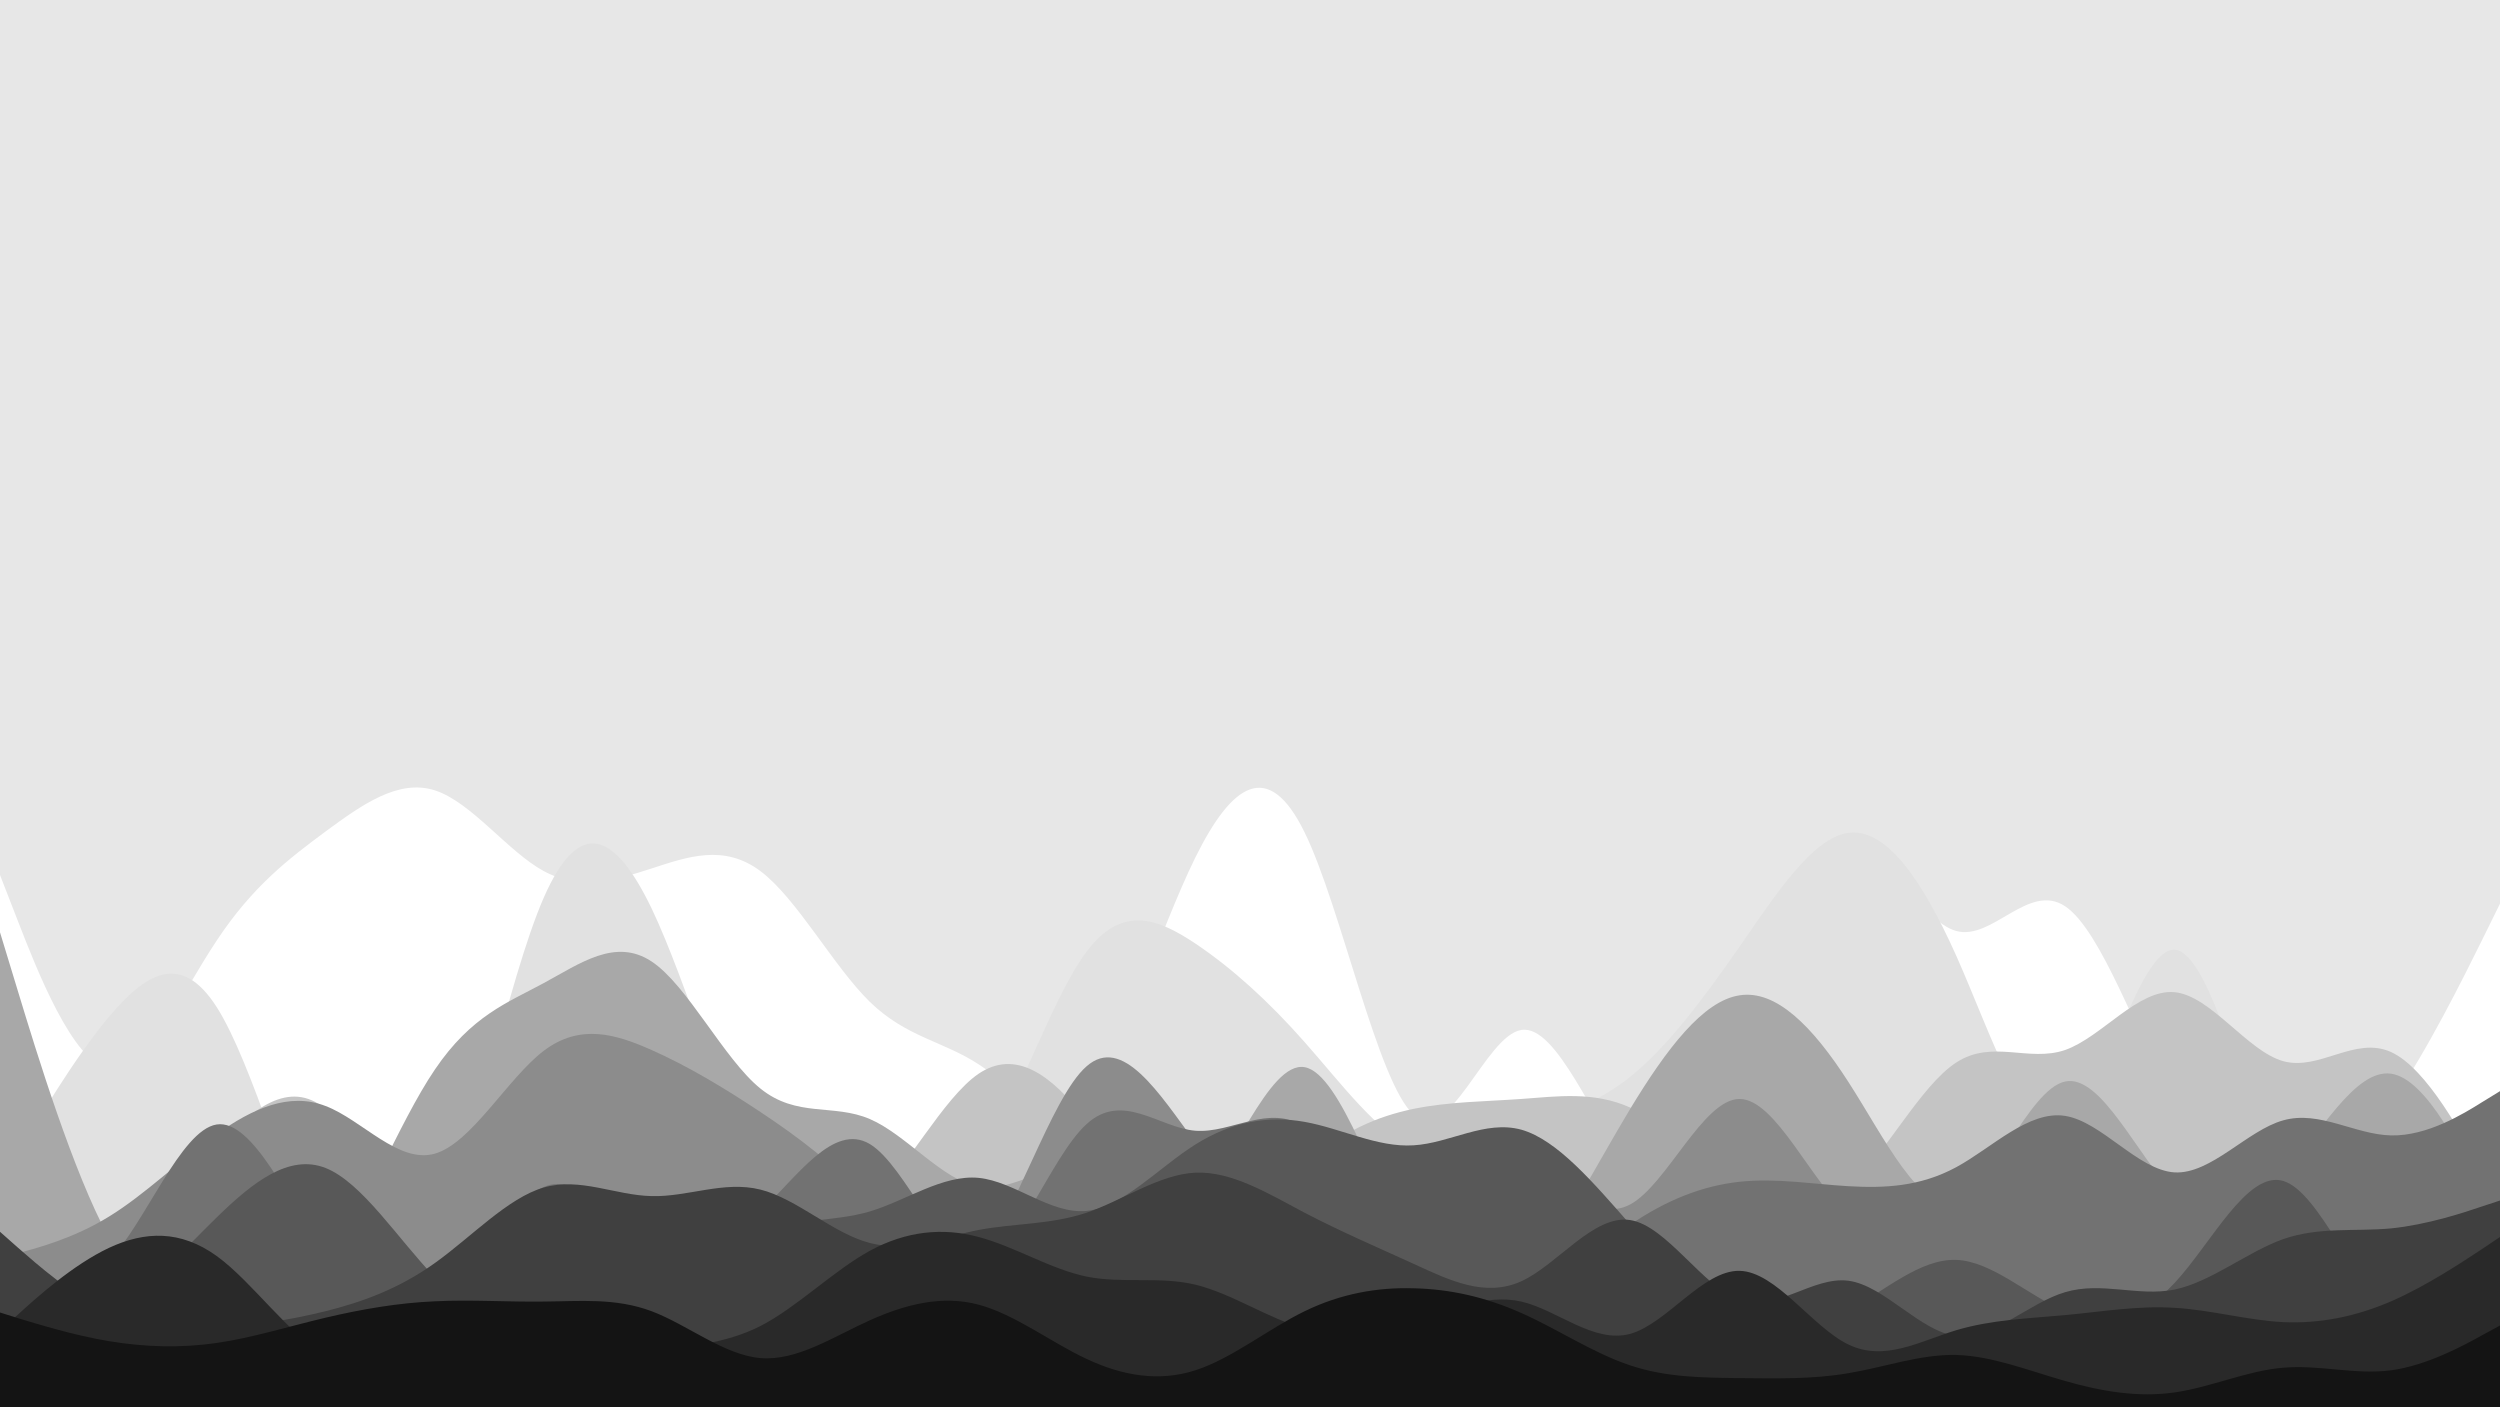
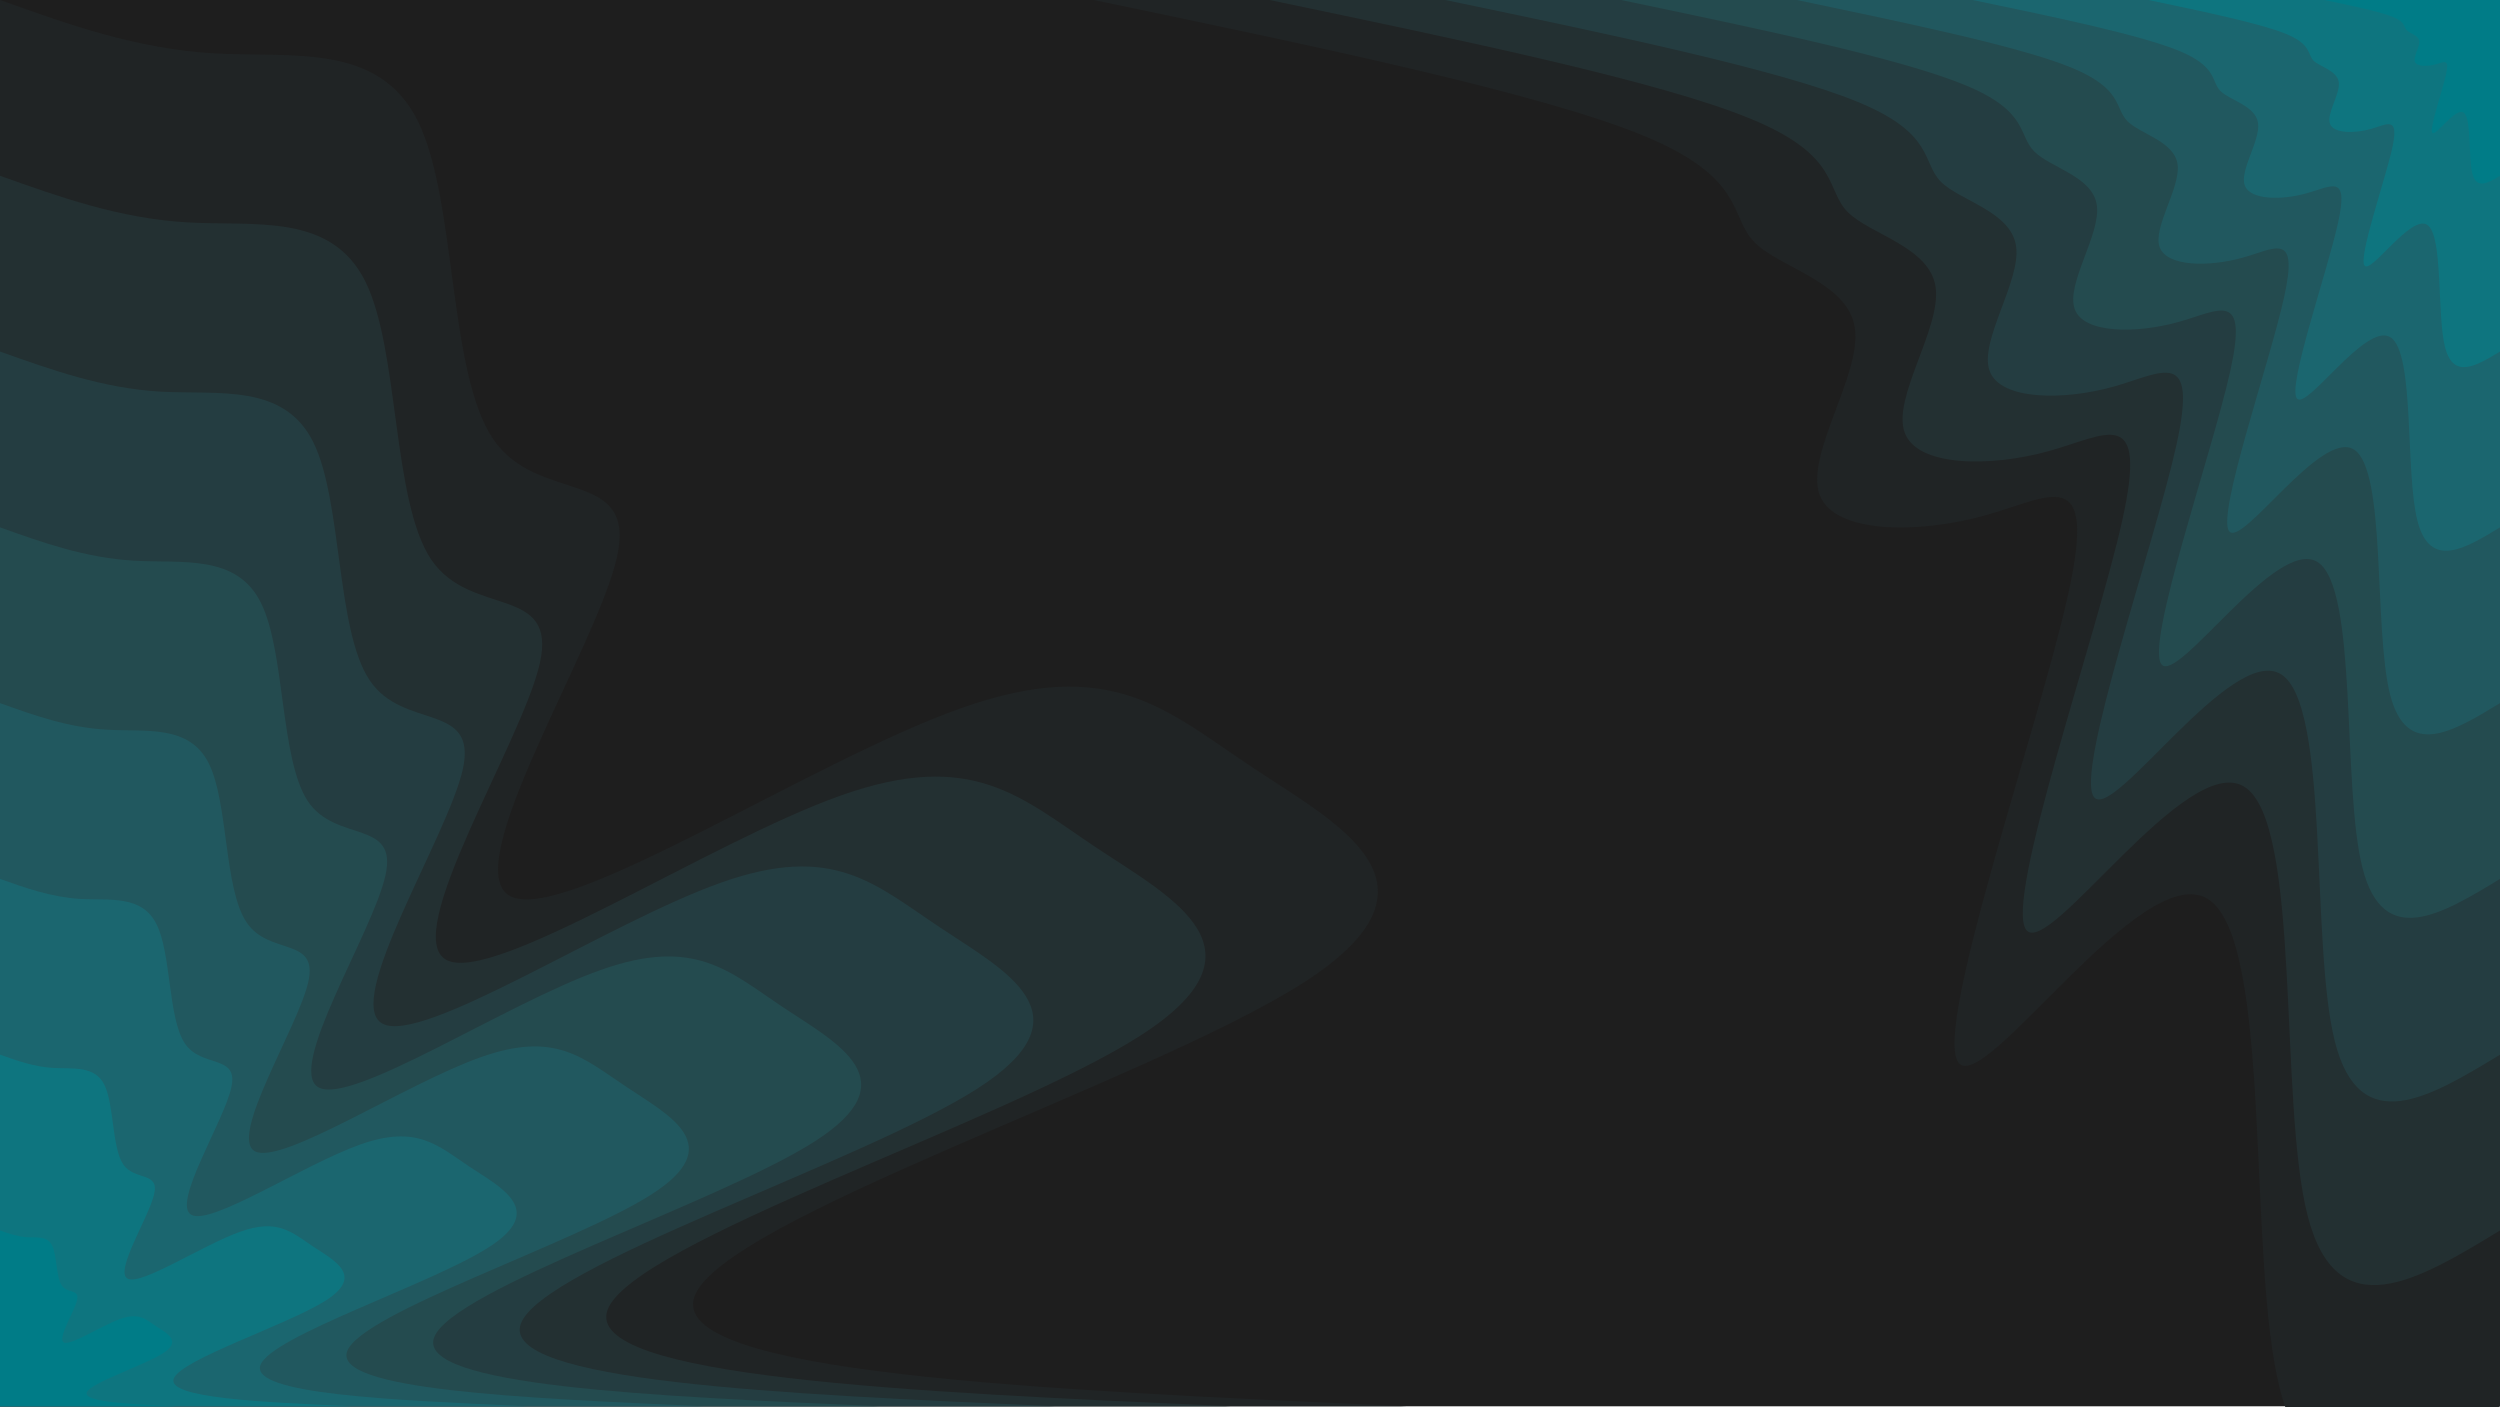
<svg xmlns="http://www.w3.org/2000/svg" id="visual" viewBox="0 0 960 540" width="960" height="540" version="1.1">
-   <rect x="0" y="0" width="960" height="540" fill="#e7e7e7" />
-   <path d="M0 336L7 354C14 372 28 408 41.8 410.5C55.7 413 69.3 382 83.2 361.2C97 340.3 111 329.7 125 319.3C139 309 153 299 167 303.5C181 308 195 327 208.8 334.5C222.7 342 236.3 338 250.2 333.5C264 329 278 324 292 334.5C306 345 320 371 334 384.7C348 398.3 362 399.7 375.8 408.7C389.7 417.7 403.3 434.3 417.2 419.3C431 404.3 445 357.7 459 329.3C473 301 487 291 501 319.7C515 348.3 529 415.7 542.8 428C556.7 440.3 570.3 397.7 584.2 395.5C598 393.3 612 431.7 626 448C640 464.3 654 458.7 668 429.2C682 399.7 696 346.3 709.8 334.8C723.7 323.3 737.3 353.7 751.2 357.5C765 361.3 779 338.7 793 348C807 357.3 821 398.7 835 423.7C849 448.7 863 457.3 876.8 456C890.7 454.7 904.3 443.3 918.2 423.5C932 403.7 946 375.3 953 361.2L960 347L960 541L953 541C946 541 932 541 918.2 541C904.3 541 890.7 541 876.8 541C863 541 849 541 835 541C821 541 807 541 793 541C779 541 765 541 751.2 541C737.3 541 723.7 541 709.8 541C696 541 682 541 668 541C654 541 640 541 626 541C612 541 598 541 584.2 541C570.3 541 556.7 541 542.8 541C529 541 515 541 501 541C487 541 473 541 459 541C445 541 431 541 417.2 541C403.3 541 389.7 541 375.8 541C362 541 348 541 334 541C320 541 306 541 292 541C278 541 264 541 250.2 541C236.3 541 222.7 541 208.8 541C195 541 181 541 167 541C153 541 139 541 125 541C111 541 97 541 83.2 541C69.3 541 55.7 541 41.8 541C28 541 14 541 7 541L0 541Z" fill="#ffffff" />
-   <path d="M0 455L7 443C14 431 28 407 41.8 390.5C55.7 374 69.3 365 83.2 386.7C97 408.3 111 460.7 125 487.5C139 514.3 153 515.7 167 481.2C181 446.7 195 376.3 208.8 344.7C222.7 313 236.3 320 250.2 348.8C264 377.7 278 428.3 292 448.5C306 468.7 320 458.3 334 456.8C348 455.3 362 462.7 375.8 444.8C389.7 427 403.3 384 417.2 365.5C431 347 445 353 459 362.3C473 371.7 487 384.3 501 400.2C515 416 529 435 542.8 440.8C556.7 446.7 570.3 439.3 584.2 433.8C598 428.3 612 424.7 626 413.5C640 402.3 654 383.7 668 363.5C682 343.3 696 321.7 709.8 319.8C723.7 318 737.3 336 751.2 367C765 398 779 442 793 433.5C807 425 821 364 835 364.7C849 365.3 863 427.7 876.8 459.7C890.7 491.7 904.3 493.3 918.2 483.5C932 473.7 946 452.3 953 441.7L960 431L960 541L953 541C946 541 932 541 918.2 541C904.3 541 890.7 541 876.8 541C863 541 849 541 835 541C821 541 807 541 793 541C779 541 765 541 751.2 541C737.3 541 723.7 541 709.8 541C696 541 682 541 668 541C654 541 640 541 626 541C612 541 598 541 584.2 541C570.3 541 556.7 541 542.8 541C529 541 515 541 501 541C487 541 473 541 459 541C445 541 431 541 417.2 541C403.3 541 389.7 541 375.8 541C362 541 348 541 334 541C320 541 306 541 292 541C278 541 264 541 250.2 541C236.3 541 222.7 541 208.8 541C195 541 181 541 167 541C153 541 139 541 125 541C111 541 97 541 83.2 541C69.3 541 55.7 541 41.8 541C28 541 14 541 7 541L0 541Z" fill="#e1e1e1" />
-   <path d="M0 491L7 491.2C14 491.3 28 491.7 41.8 482.7C55.7 473.7 69.3 455.3 83.2 440.5C97 425.7 111 414.3 125 425.8C139 437.3 153 471.7 167 460.3C181 449 195 392 208.8 388.8C222.7 385.7 236.3 436.3 250.2 458.5C264 480.7 278 474.3 292 472.7C306 471 320 474 334 461.7C348 449.3 362 421.7 375.8 412.3C389.7 403 403.3 412 417.2 430.2C431 448.3 445 475.7 459 478.8C473 482 487 461 501 447.7C515 434.3 529 428.7 542.8 425.8C556.7 423 570.3 423 584.2 422C598 421 612 419 626 425.3C640 431.7 654 446.3 668 455.3C682 464.3 696 467.7 709.8 455.8C723.7 444 737.3 417 751.2 408C765 399 779 408 793 403.2C807 398.3 821 379.7 835 381C849 382.3 863 403.7 876.8 407.5C890.7 411.3 904.3 397.7 918.2 404C932 410.3 946 436.7 953 449.8L960 463L960 541L953 541C946 541 932 541 918.2 541C904.3 541 890.7 541 876.8 541C863 541 849 541 835 541C821 541 807 541 793 541C779 541 765 541 751.2 541C737.3 541 723.7 541 709.8 541C696 541 682 541 668 541C654 541 640 541 626 541C612 541 598 541 584.2 541C570.3 541 556.7 541 542.8 541C529 541 515 541 501 541C487 541 473 541 459 541C445 541 431 541 417.2 541C403.3 541 389.7 541 375.8 541C362 541 348 541 334 541C320 541 306 541 292 541C278 541 264 541 250.2 541C236.3 541 222.7 541 208.8 541C195 541 181 541 167 541C153 541 139 541 125 541C111 541 97 541 83.2 541C69.3 541 55.7 541 41.8 541C28 541 14 541 7 541L0 541Z" fill="#c4c4c4" />
-   <path d="M0 358L7 381C14 404 28 450 41.8 475.3C55.7 500.7 69.3 505.3 83.2 506.7C97 508 111 506 125 486.8C139 467.7 153 431.3 167 410.7C181 390 195 385 208.8 377.5C222.7 370 236.3 360 250.2 369.2C264 378.3 278 406.7 292 418C306 429.3 320 423.7 334 429.7C348 435.7 362 453.3 375.8 455.7C389.7 458 403.3 445 417.2 448.2C431 451.3 445 470.7 459 459.7C473 448.7 487 407.3 501 409.8C515 412.3 529 458.7 542.8 481.8C556.7 505 570.3 505 584.2 491C598 477 612 449 626 425.8C640 402.7 654 384.3 668 382.2C682 380 696 394 709.8 415.5C723.7 437 737.3 466 751.2 461.3C765 456.7 779 418.3 793 415.3C807 412.3 821 444.7 835 458.2C849 471.7 863 466.3 876.8 451C890.7 435.7 904.3 410.3 918.2 412.3C932 414.3 946 443.7 953 458.3L960 473L960 541L953 541C946 541 932 541 918.2 541C904.3 541 890.7 541 876.8 541C863 541 849 541 835 541C821 541 807 541 793 541C779 541 765 541 751.2 541C737.3 541 723.7 541 709.8 541C696 541 682 541 668 541C654 541 640 541 626 541C612 541 598 541 584.2 541C570.3 541 556.7 541 542.8 541C529 541 515 541 501 541C487 541 473 541 459 541C445 541 431 541 417.2 541C403.3 541 389.7 541 375.8 541C362 541 348 541 334 541C320 541 306 541 292 541C278 541 264 541 250.2 541C236.3 541 222.7 541 208.8 541C195 541 181 541 167 541C153 541 139 541 125 541C111 541 97 541 83.2 541C69.3 541 55.7 541 41.8 541C28 541 14 541 7 541L0 541Z" fill="#a8a8a8" />
-   <path d="M0 483L7 481.2C14 479.3 28 475.7 41.8 467.2C55.7 458.7 69.3 445.3 83.2 435.5C97 425.7 111 419.3 125 424.7C139 430 153 447 167 443C181 439 195 414 208.8 403.5C222.7 393 236.3 397 250.2 403.2C264 409.3 278 417.7 292 427C306 436.3 320 446.7 334 461.5C348 476.3 362 495.7 375.8 482C389.7 468.3 403.3 421.7 417.2 409.5C431 397.3 445 419.7 459 438.7C473 457.7 487 473.3 501 477.7C515 482 529 475 542.8 465.8C556.7 456.7 570.3 445.3 584.2 448.7C598 452 612 470 626 462.5C640 455 654 422 668 422C682 422 696 455 709.8 465.8C723.7 476.7 737.3 465.3 751.2 466C765 466.7 779 479.3 793 483.2C807 487 821 482 835 469.7C849 457.3 863 437.7 876.8 437.8C890.7 438 904.3 458 918.2 468.3C932 478.7 946 479.3 953 479.7L960 480L960 541L953 541C946 541 932 541 918.2 541C904.3 541 890.7 541 876.8 541C863 541 849 541 835 541C821 541 807 541 793 541C779 541 765 541 751.2 541C737.3 541 723.7 541 709.8 541C696 541 682 541 668 541C654 541 640 541 626 541C612 541 598 541 584.2 541C570.3 541 556.7 541 542.8 541C529 541 515 541 501 541C487 541 473 541 459 541C445 541 431 541 417.2 541C403.3 541 389.7 541 375.8 541C362 541 348 541 334 541C320 541 306 541 292 541C278 541 264 541 250.2 541C236.3 541 222.7 541 208.8 541C195 541 181 541 167 541C153 541 139 541 125 541C111 541 97 541 83.2 541C69.3 541 55.7 541 41.8 541C28 541 14 541 7 541L0 541Z" fill="#8c8c8c" />
-   <path d="M0 483L7 486.8C14 490.7 28 498.3 41.8 484.2C55.7 470 69.3 434 83.2 431.8C97 429.7 111 461.3 125 482.7C139 504 153 515 167 504.5C181 494 195 462 208.8 455.8C222.7 449.7 236.3 469.3 250.2 476.5C264 483.7 278 478.3 292 465.2C306 452 320 431 334 439.3C348 447.7 362 485.3 375.8 484.5C389.7 483.7 403.3 444.3 417.2 431.7C431 419 445 433 459 434.2C473 435.3 487 423.7 501 432.7C515 441.7 529 471.3 542.8 487.3C556.7 503.3 570.3 505.7 584.2 499.8C598 494 612 480 626 470.3C640 460.7 654 455.3 668 453.8C682 452.3 696 454.7 709.8 455.5C723.7 456.3 737.3 455.7 751.2 448.2C765 440.7 779 426.3 793 428.5C807 430.7 821 449.3 835 450.2C849 451 863 434 876.8 430.2C890.7 426.3 904.3 435.7 918.2 436C932 436.3 946 427.7 953 423.3L960 419L960 541L953 541C946 541 932 541 918.2 541C904.3 541 890.7 541 876.8 541C863 541 849 541 835 541C821 541 807 541 793 541C779 541 765 541 751.2 541C737.3 541 723.7 541 709.8 541C696 541 682 541 668 541C654 541 640 541 626 541C612 541 598 541 584.2 541C570.3 541 556.7 541 542.8 541C529 541 515 541 501 541C487 541 473 541 459 541C445 541 431 541 417.2 541C403.3 541 389.7 541 375.8 541C362 541 348 541 334 541C320 541 306 541 292 541C278 541 264 541 250.2 541C236.3 541 222.7 541 208.8 541C195 541 181 541 167 541C153 541 139 541 125 541C111 541 97 541 83.2 541C69.3 541 55.7 541 41.8 541C28 541 14 541 7 541L0 541Z" fill="#727272" />
-   <path d="M0 492L7 495.5C14 499 28 506 41.8 501.5C55.7 497 69.3 481 83.2 467.5C97 454 111 443 125 448.5C139 454 153 476 167 490.5C181 505 195 512 208.8 513C222.7 514 236.3 509 250.2 500.2C264 491.3 278 478.7 292 473.2C306 467.7 320 469.3 334 465.2C348 461 362 451 375.8 452.3C389.7 453.7 403.3 466.3 417.2 465C431 463.7 445 448.3 459 439.5C473 430.7 487 428.3 501 430.8C515 433.3 529 440.7 542.8 439.8C556.7 439 570.3 430 584.2 433.8C598 437.7 612 454.3 626 470.2C640 486 654 501 668 507.2C682 513.3 696 510.7 709.8 503.2C723.7 495.7 737.3 483.3 751.2 483.8C765 484.3 779 497.7 793 503.5C807 509.3 821 507.7 835 492.7C849 477.7 863 449.3 876.8 453.5C890.7 457.7 904.3 494.3 918.2 503.8C932 513.3 946 495.7 953 486.8L960 478L960 541L953 541C946 541 932 541 918.2 541C904.3 541 890.7 541 876.8 541C863 541 849 541 835 541C821 541 807 541 793 541C779 541 765 541 751.2 541C737.3 541 723.7 541 709.8 541C696 541 682 541 668 541C654 541 640 541 626 541C612 541 598 541 584.2 541C570.3 541 556.7 541 542.8 541C529 541 515 541 501 541C487 541 473 541 459 541C445 541 431 541 417.2 541C403.3 541 389.7 541 375.8 541C362 541 348 541 334 541C320 541 306 541 292 541C278 541 264 541 250.2 541C236.3 541 222.7 541 208.8 541C195 541 181 541 167 541C153 541 139 541 125 541C111 541 97 541 83.2 541C69.3 541 55.7 541 41.8 541C28 541 14 541 7 541L0 541Z" fill="#585858" />
-   <path d="M0 473L7 479.2C14 485.3 28 497.7 41.8 504C55.7 510.3 69.3 510.7 83.2 509.8C97 509 111 507 125 503.5C139 500 153 495 167 485C181 475 195 460 208.8 456C222.7 452 236.3 459 250.2 459.3C264 459.7 278 453.3 292 456.8C306 460.3 320 473.7 334 477.3C348 481 362 475 375.8 472.3C389.7 469.7 403.3 470.3 417.2 465.7C431 461 445 451 459 450.3C473 449.7 487 458.3 501 465.7C515 473 529 479 542.8 485.3C556.7 491.7 570.3 498.3 584.2 492C598 485.7 612 466.3 626 468.5C640 470.7 654 494.3 668 499.2C682 504 696 490 709.8 491.8C723.7 493.7 737.3 511.3 751.2 513C765 514.7 779 500.3 793 496.2C807 492 821 498 835 495.2C849 492.3 863 480.7 876.8 475.8C890.7 471 904.3 473 918.2 471.7C932 470.3 946 465.7 953 463.3L960 461L960 541L953 541C946 541 932 541 918.2 541C904.3 541 890.7 541 876.8 541C863 541 849 541 835 541C821 541 807 541 793 541C779 541 765 541 751.2 541C737.3 541 723.7 541 709.8 541C696 541 682 541 668 541C654 541 640 541 626 541C612 541 598 541 584.2 541C570.3 541 556.7 541 542.8 541C529 541 515 541 501 541C487 541 473 541 459 541C445 541 431 541 417.2 541C403.3 541 389.7 541 375.8 541C362 541 348 541 334 541C320 541 306 541 292 541C278 541 264 541 250.2 541C236.3 541 222.7 541 208.8 541C195 541 181 541 167 541C153 541 139 541 125 541C111 541 97 541 83.2 541C69.3 541 55.7 541 41.8 541C28 541 14 541 7 541L0 541Z" fill="#404040" />
-   <path d="M0 511L7 504.7C14 498.3 28 485.7 41.8 479.2C55.7 472.7 69.3 472.3 83.2 482.3C97 492.3 111 512.7 125 520.3C139 528 153 523 167 523C181 523 195 528 208.8 527.8C222.7 527.7 236.3 522.3 250.2 519.5C264 516.7 278 516.3 292 509.2C306 502 320 488 334 480.3C348 472.7 362 471.3 375.8 475C389.7 478.7 403.3 487.3 417.2 490.2C431 493 445 490 459 493.3C473 496.7 487 506.3 501 510.2C515 514 529 512 542.8 507.7C556.7 503.3 570.3 496.7 584.2 499.8C598 503 612 516 626 512.2C640 508.3 654 487.7 668 488C682 488.3 696 509.7 709.8 516.3C723.7 523 737.3 515 751.2 510.8C765 506.7 779 506.3 793 505C807 503.7 821 501.3 835 502.2C849 503 863 507 876.8 507.7C890.7 508.3 904.3 505.7 918.2 499.7C932 493.7 946 484.3 953 479.7L960 475L960 541L953 541C946 541 932 541 918.2 541C904.3 541 890.7 541 876.8 541C863 541 849 541 835 541C821 541 807 541 793 541C779 541 765 541 751.2 541C737.3 541 723.7 541 709.8 541C696 541 682 541 668 541C654 541 640 541 626 541C612 541 598 541 584.2 541C570.3 541 556.7 541 542.8 541C529 541 515 541 501 541C487 541 473 541 459 541C445 541 431 541 417.2 541C403.3 541 389.7 541 375.8 541C362 541 348 541 334 541C320 541 306 541 292 541C278 541 264 541 250.2 541C236.3 541 222.7 541 208.8 541C195 541 181 541 167 541C153 541 139 541 125 541C111 541 97 541 83.2 541C69.3 541 55.7 541 41.8 541C28 541 14 541 7 541L0 541Z" fill="#292929" />
-   <path d="M0 504L7 506.2C14 508.3 28 512.7 41.8 515C55.7 517.3 69.3 517.7 83.2 515.7C97 513.7 111 509.3 125 506C139 502.7 153 500.3 167 499.7C181 499 195 500 208.8 499.8C222.7 499.7 236.3 498.3 250.2 503.5C264 508.7 278 520.3 292 521.5C306 522.7 320 513.3 334 507C348 500.7 362 497.3 375.8 501C389.7 504.7 403.3 515.3 417.2 521.8C431 528.3 445 530.7 459 526.2C473 521.7 487 510.3 501 503.5C515 496.7 529 494.3 542.8 494.7C556.7 495 570.3 498 584.2 504.2C598 510.3 612 519.7 626 524.3C640 529 654 529 668 529.2C682 529.3 696 529.7 709.8 527.3C723.7 525 737.3 520 751.2 520.3C765 520.7 779 526.3 793 530.3C807 534.3 821 536.7 835 534.7C849 532.7 863 526.3 876.8 525.2C890.7 524 904.3 528 918.2 526.2C932 524.3 946 516.7 953 512.8L960 509L960 541L953 541C946 541 932 541 918.2 541C904.3 541 890.7 541 876.8 541C863 541 849 541 835 541C821 541 807 541 793 541C779 541 765 541 751.2 541C737.3 541 723.7 541 709.8 541C696 541 682 541 668 541C654 541 640 541 626 541C612 541 598 541 584.2 541C570.3 541 556.7 541 542.8 541C529 541 515 541 501 541C487 541 473 541 459 541C445 541 431 541 417.2 541C403.3 541 389.7 541 375.8 541C362 541 348 541 334 541C320 541 306 541 292 541C278 541 264 541 250.2 541C236.3 541 222.7 541 208.8 541C195 541 181 541 167 541C153 541 139 541 125 541C111 541 97 541 83.2 541C69.3 541 55.7 541 41.8 541C28 541 14 541 7 541L0 541Z" fill="#141414" />
+   <rect x="0" y="0" width="960" height="540" fill="#1e1e1e" />
+   <defs>
+     <linearGradient id="grad1_0" x1="43.8%" y1="0%" x2="100%" y2="100%">
+       <stop offset="14.444%" stop-color="#007c87" stop-opacity="1" />
+       <stop offset="85.556%" stop-color="#007c87" stop-opacity="1" />
+     </linearGradient>
+   </defs>
+   <defs>
+     <linearGradient id="grad1_1" x1="43.8%" y1="0%" x2="100%" y2="100%">
+       <stop offset="14.444%" stop-color="#007c87" stop-opacity="1" />
+       <stop offset="85.556%" stop-color="#166d77" stop-opacity="1" />
+     </linearGradient>
+   </defs>
+   <defs>
+     <linearGradient id="grad1_2" x1="43.8%" y1="0%" x2="100%" y2="100%">
+       <stop offset="14.444%" stop-color="#1f5f67" stop-opacity="1" />
+       <stop offset="85.556%" stop-color="#166d77" stop-opacity="1" />
+     </linearGradient>
+   </defs>
+   <defs>
+     <linearGradient id="grad1_3" x1="43.8%" y1="0%" x2="100%" y2="100%">
+       <stop offset="14.444%" stop-color="#1f5f67" stop-opacity="1" />
+       <stop offset="85.556%" stop-color="#235157" stop-opacity="1" />
+     </linearGradient>
+   </defs>
+   <defs>
+     <linearGradient id="grad1_4" x1="43.8%" y1="0%" x2="100%" y2="100%">
+       <stop offset="14.444%" stop-color="#244448" stop-opacity="1" />
+       <stop offset="85.556%" stop-color="#235157" stop-opacity="1" />
+     </linearGradient>
+   </defs>
+   <defs>
+     <linearGradient id="grad1_5" x1="43.8%" y1="0%" x2="100%" y2="100%">
+       <stop offset="14.444%" stop-color="#244448" stop-opacity="1" />
+       <stop offset="85.556%" stop-color="#233739" stop-opacity="1" />
+     </linearGradient>
+   </defs>
+   <defs>
+     <linearGradient id="grad1_6" x1="43.8%" y1="0%" x2="100%" y2="100%">
+       <stop offset="14.444%" stop-color="#212a2b" stop-opacity="1" />
+       <stop offset="85.556%" stop-color="#233739" stop-opacity="1" />
+     </linearGradient>
+   </defs>
+   <defs>
+     <linearGradient id="grad1_7" x1="43.8%" y1="0%" x2="100%" y2="100%">
+       <stop offset="14.444%" stop-color="#212a2b" stop-opacity="1" />
+       <stop offset="85.556%" stop-color="#1e1e1e" stop-opacity="1" />
+     </linearGradient>
+   </defs>
+   <defs>
+     <linearGradient id="grad2_0" x1="0%" y1="0%" x2="56.3%" y2="100%">
+       <stop offset="14.444%" stop-color="#007c87" stop-opacity="1" />
+       <stop offset="85.556%" stop-color="#007c87" stop-opacity="1" />
+     </linearGradient>
+   </defs>
+   <defs>
+     <linearGradient id="grad2_1" x1="0%" y1="0%" x2="56.3%" y2="100%">
+       <stop offset="14.444%" stop-color="#166d77" stop-opacity="1" />
+       <stop offset="85.556%" stop-color="#007c87" stop-opacity="1" />
+     </linearGradient>
+   </defs>
+   <defs>
+     <linearGradient id="grad2_2" x1="0%" y1="0%" x2="56.3%" y2="100%">
+       <stop offset="14.444%" stop-color="#166d77" stop-opacity="1" />
+       <stop offset="85.556%" stop-color="#1f5f67" stop-opacity="1" />
+     </linearGradient>
+   </defs>
+   <defs>
+     <linearGradient id="grad2_3" x1="0%" y1="0%" x2="56.3%" y2="100%">
+       <stop offset="14.444%" stop-color="#235157" stop-opacity="1" />
+       <stop offset="85.556%" stop-color="#1f5f67" stop-opacity="1" />
+     </linearGradient>
+   </defs>
+   <defs>
+     <linearGradient id="grad2_4" x1="0%" y1="0%" x2="56.3%" y2="100%">
+       <stop offset="14.444%" stop-color="#235157" stop-opacity="1" />
+       <stop offset="85.556%" stop-color="#244448" stop-opacity="1" />
+     </linearGradient>
+   </defs>
+   <defs>
+     <linearGradient id="grad2_5" x1="0%" y1="0%" x2="56.3%" y2="100%">
+       <stop offset="14.444%" stop-color="#233739" stop-opacity="1" />
+       <stop offset="85.556%" stop-color="#244448" stop-opacity="1" />
+     </linearGradient>
+   </defs>
+   <defs>
+     <linearGradient id="grad2_6" x1="0%" y1="0%" x2="56.3%" y2="100%">
+       <stop offset="14.444%" stop-color="#233739" stop-opacity="1" />
+       <stop offset="85.556%" stop-color="#212a2b" stop-opacity="1" />
+     </linearGradient>
+   </defs>
+   <defs>
+     <linearGradient id="grad2_7" x1="0%" y1="0%" x2="56.3%" y2="100%">
+       <stop offset="14.444%" stop-color="#1e1e1e" stop-opacity="1" />
+       <stop offset="85.556%" stop-color="#212a2b" stop-opacity="1" />
+     </linearGradient>
+   </defs>
+   <g transform="translate(960, 0)">
+     <path d="M0 540C-35.8 561.8 -71.7 583.6 -84.5 533.4C-97.3 483.1 -87 360.8 -112.2 345.2C-137.4 329.6 -198 420.7 -207.9 408.1C-217.9 395.5 -177.1 279.3 -165.8 228.1C-154.5 177 -172.6 191 -198 198C-223.3 205 -255.8 205.1 -261.3 189.9C-266.8 174.6 -245.3 144.1 -247.7 126.2C-250.1 108.3 -276.5 103 -286.3 93C-296.1 83 -289.4 68.4 -328.9 52.1C-368.4 35.8 -454.2 17.9 -540 0L0 0Z" fill="#202425" />
+     <path d="M0 472.5C-31.4 491.6 -62.7 510.6 -73.9 466.7C-85.1 422.7 -76.1 315.7 -98.2 302.1C-120.2 288.4 -173.3 368.1 -181.9 357.1C-190.6 346.1 -154.9 244.4 -145 199.6C-135.1 154.9 -151.1 167.1 -173.2 173.2C-195.4 179.4 -223.8 179.4 -228.6 166.1C-233.5 152.8 -214.6 126.1 -216.7 110.4C-218.8 94.8 -241.9 90.1 -250.5 81.4C-259.1 72.7 -253.2 59.8 -287.8 45.6C-322.4 31.3 -397.4 15.7 -472.5 0L0 0Z" fill="#233032" />
+     <path d="M0 405C-26.9 421.3 -53.8 437.7 -63.4 400C-72.9 362.3 -65.2 270.6 -84.1 258.9C-103 247.2 -148.5 315.5 -155.9 306.1C-163.4 296.6 -132.8 209.5 -124.3 171.1C-115.8 132.8 -129.5 143.2 -148.5 148.5C-167.5 153.8 -191.9 153.8 -196 142.4C-200.1 131 -184 108.1 -185.8 94.7C-187.6 81.2 -207.3 77.2 -214.7 69.8C-222.1 62.3 -217 51.3 -246.7 39.1C-276.3 26.9 -340.7 13.4 -405 0L0 0Z" fill="#243d41" />
+     <path d="M0 337.5C-22.4 351.1 -44.8 364.7 -52.8 333.3C-60.8 301.9 -54.4 225.5 -70.1 215.8C-85.8 206 -123.8 262.9 -130 255.1C-136.2 247.2 -110.7 174.5 -103.6 142.6C-96.5 110.6 -107.9 119.4 -123.7 123.7C-139.6 128.1 -159.9 128.2 -163.3 118.7C-166.8 109.1 -153.3 90.1 -154.8 78.9C-156.3 67.7 -172.8 64.4 -178.9 58.1C-185.1 51.9 -180.9 42.7 -205.6 32.6C-230.3 22.4 -283.9 11.2 -337.5 0L0 0Z" fill="#244b4f" />
+     <path d="M0 270C-17.9 280.9 -35.8 291.8 -42.2 266.7C-48.6 241.6 -43.5 180.4 -56.1 172.6C-68.7 164.8 -99 210.3 -104 204C-108.9 197.7 -88.5 139.6 -82.9 114.1C-77.2 88.5 -86.3 95.5 -99 99C-111.7 102.5 -127.9 102.5 -130.7 94.9C-133.4 87.3 -122.6 72.1 -123.8 63.1C-125.1 54.2 -138.2 51.5 -143.1 46.5C-148 41.5 -144.7 34.2 -164.5 26C-184.2 17.9 -227.1 9 -270 0L0 0Z" fill="#21585f" />
+     <path d="M0 202.5C-13.4 210.7 -26.9 218.8 -31.7 200C-36.5 181.2 -32.6 135.3 -42.1 129.5C-51.5 123.6 -74.3 157.8 -78 153C-81.7 148.3 -66.4 104.7 -62.2 85.6C-57.9 66.4 -64.7 71.6 -74.2 74.2C-83.7 76.9 -95.9 76.9 -98 71.2C-100.1 65.5 -92 54 -92.9 47.3C-93.8 40.6 -103.7 38.6 -107.4 34.9C-111 31.1 -108.5 25.6 -123.3 19.5C-138.2 13.4 -170.3 6.7 -202.5 0L0 0Z" fill="#1b666f" />
+     <path d="M0 135C-9 140.4 -17.9 145.9 -21.1 133.3C-24.3 120.8 -21.7 90.2 -28 86.3C-34.3 82.4 -49.5 105.2 -52 102C-54.5 98.9 -44.3 69.8 -41.4 57C-38.6 44.3 -43.2 47.7 -49.5 49.5C-55.8 51.3 -64 51.3 -65.3 47.5C-66.7 43.7 -61.3 36 -61.9 31.6C-62.5 27.1 -69.1 25.7 -71.6 23.3C-74 20.8 -72.3 17.1 -82.2 13C-92.1 9 -113.6 4.5 -135 0L0 0Z" fill="#0e757f" />
+     <path d="M0 67.5C-4.5 70.2 -9 72.9 -10.6 66.7C-12.2 60.4 -10.9 45.1 -14 43.2C-17.2 41.2 -24.8 52.6 -26 51C-27.2 49.4 -22.1 34.9 -20.7 28.5C-19.3 22.1 -21.6 23.9 -24.7 24.7C-27.9 25.6 -32 25.6 -32.7 23.7C-33.4 21.8 -30.7 18 -31 15.8C-31.3 13.5 -34.6 12.9 -35.8 11.6C-37 10.4 -36.2 8.5 -41.1 6.5C-46.1 4.5 -56.8 2.2 -67.5 0L0 0Z" fill="#007c87" />
+   </g>
+   <g transform="translate(0, 540)">
+     <path d="M0 -540C26.2 -530.6 52.5 -521.2 82.3 -519.5C112.1 -517.8 145.4 -523.7 160.4 -493.6C175.4 -463.5 172 -397.2 189.3 -371.5C206.6 -345.9 244.7 -360.8 236.9 -326C229.1 -291.3 175.4 -206.8 195.9 -195.9C216.4 -184.9 311 -247.5 368.9 -268C426.8 -288.6 448 -267.2 481.1 -245.2C514.3 -223.1 559.5 -200.4 500.3 -162.5C441 -124.7 277.4 -71.8 266.7 -42.2C255.9 -12.6 398 -6.3 540 0L0 0Z" fill="#202425" />
+     <path d="M0 -472.5C23 -464.3 45.9 -456.1 72 -454.6C98.1 -453.1 127.2 -458.3 140.3 -431.9C153.4 -405.5 150.5 -347.6 165.6 -325.1C180.8 -302.7 214.1 -315.7 207.3 -285.3C200.4 -254.9 153.5 -181 171.4 -171.4C189.3 -161.8 272.1 -216.5 322.8 -234.5C373.5 -252.5 392 -233.8 421 -214.5C450 -195.2 489.5 -175.3 437.7 -142.2C385.9 -109.1 242.8 -62.9 233.3 -37C223.9 -11.1 348.2 -5.5 472.5 0L0 0Z" fill="#233032" />
+     <path d="M0 -405C19.7 -398 39.4 -390.9 61.7 -389.6C84.1 -388.4 109.1 -392.8 120.3 -370.2C131.5 -347.6 129 -297.9 142 -278.7C155 -259.4 183.5 -270.6 177.7 -244.5C171.8 -218.5 131.5 -155.1 146.9 -146.9C162.3 -138.7 233.3 -185.6 276.7 -201C320.1 -216.5 336 -200.4 360.9 -183.9C385.7 -167.3 419.6 -150.3 375.2 -121.9C330.8 -93.5 208.1 -53.9 200 -31.7C191.9 -9.5 298.5 -4.7 405 0L0 0Z" fill="#243d41" />
+     <path d="M0 -337.5C16.4 -331.6 32.8 -325.8 51.4 -324.7C70 -323.6 90.9 -327.3 100.2 -308.5C109.6 -289.7 107.5 -248.3 118.3 -232.2C129.2 -216.2 152.9 -225.5 148 -203.8C143.2 -182 109.6 -129.3 122.4 -122.4C135.2 -115.6 194.4 -154.7 230.6 -167.5C266.8 -180.4 280 -167 300.7 -153.2C321.4 -139.4 349.7 -125.2 312.7 -101.6C275.7 -78 173.4 -44.9 166.7 -26.4C159.9 -7.9 248.7 -3.9 337.5 0L0 0Z" fill="#244b4f" />
+     <path d="M0 -270C13.1 -265.3 26.2 -260.6 41.1 -259.8C56 -258.9 72.7 -261.9 80.2 -246.8C87.7 -231.7 86 -198.6 94.7 -185.8C103.3 -172.9 122.3 -180.4 118.4 -163C114.5 -145.6 87.7 -103.4 97.9 -97.9C108.2 -92.5 155.5 -123.7 184.5 -134C213.4 -144.3 224 -133.6 240.6 -122.6C257.2 -111.5 279.7 -100.2 250.1 -81.3C220.5 -62.4 138.7 -35.9 133.3 -21.1C128 -6.3 199 -3.2 270 0L0 0Z" fill="#21585f" />
+     <path d="M0 -202.5C9.8 -199 19.7 -195.5 30.9 -194.8C42 -194.2 54.5 -196.4 60.1 -185.1C65.8 -173.8 64.5 -149 71 -139.3C77.5 -129.7 91.8 -135.3 88.8 -122.3C85.9 -109.2 65.8 -77.6 73.5 -73.5C81.1 -69.3 116.6 -92.8 138.3 -100.5C160.1 -108.2 168 -100.2 180.4 -91.9C192.9 -83.7 209.8 -75.1 187.6 -61C165.4 -46.8 104 -26.9 100 -15.8C96 -4.7 149.2 -2.4 202.5 0L0 0Z" fill="#1b666f" />
+     <path d="M0 -135C6.6 -132.7 13.1 -130.3 20.6 -129.9C28 -129.5 36.4 -130.9 40.1 -123.4C43.8 -115.9 43 -99.3 47.3 -92.9C51.7 -86.5 61.2 -90.2 59.2 -81.5C57.3 -72.8 43.8 -51.7 49 -49C54.1 -46.2 77.8 -61.9 92.2 -67C106.7 -72.2 112 -66.8 120.3 -61.3C128.6 -55.8 139.9 -50.1 125.1 -40.6C110.3 -31.2 69.4 -18 66.7 -10.6C64 -3.2 99.5 -1.6 135 0L0 0Z" fill="#0e757f" />
+     <path d="M0 -67.5C3.3 -66.3 6.6 -65.2 10.3 -64.9C14 -64.7 18.2 -65.5 20 -61.7C21.9 -57.9 21.5 -49.7 23.7 -46.4C25.8 -43.2 30.6 -45.1 29.6 -40.8C28.6 -36.4 21.9 -25.9 24.5 -24.5C27 -23.1 38.9 -30.9 46.1 -33.5C53.4 -36.1 56 -33.4 60.1 -30.6C64.3 -27.9 69.9 -25 62.5 -20.3C55.1 -15.6 34.7 -9 33.3 -5.3C32 -1.6 49.7 -0.8 67.5 0L0 0Z" fill="#007c87" />
+   </g>
</svg>
